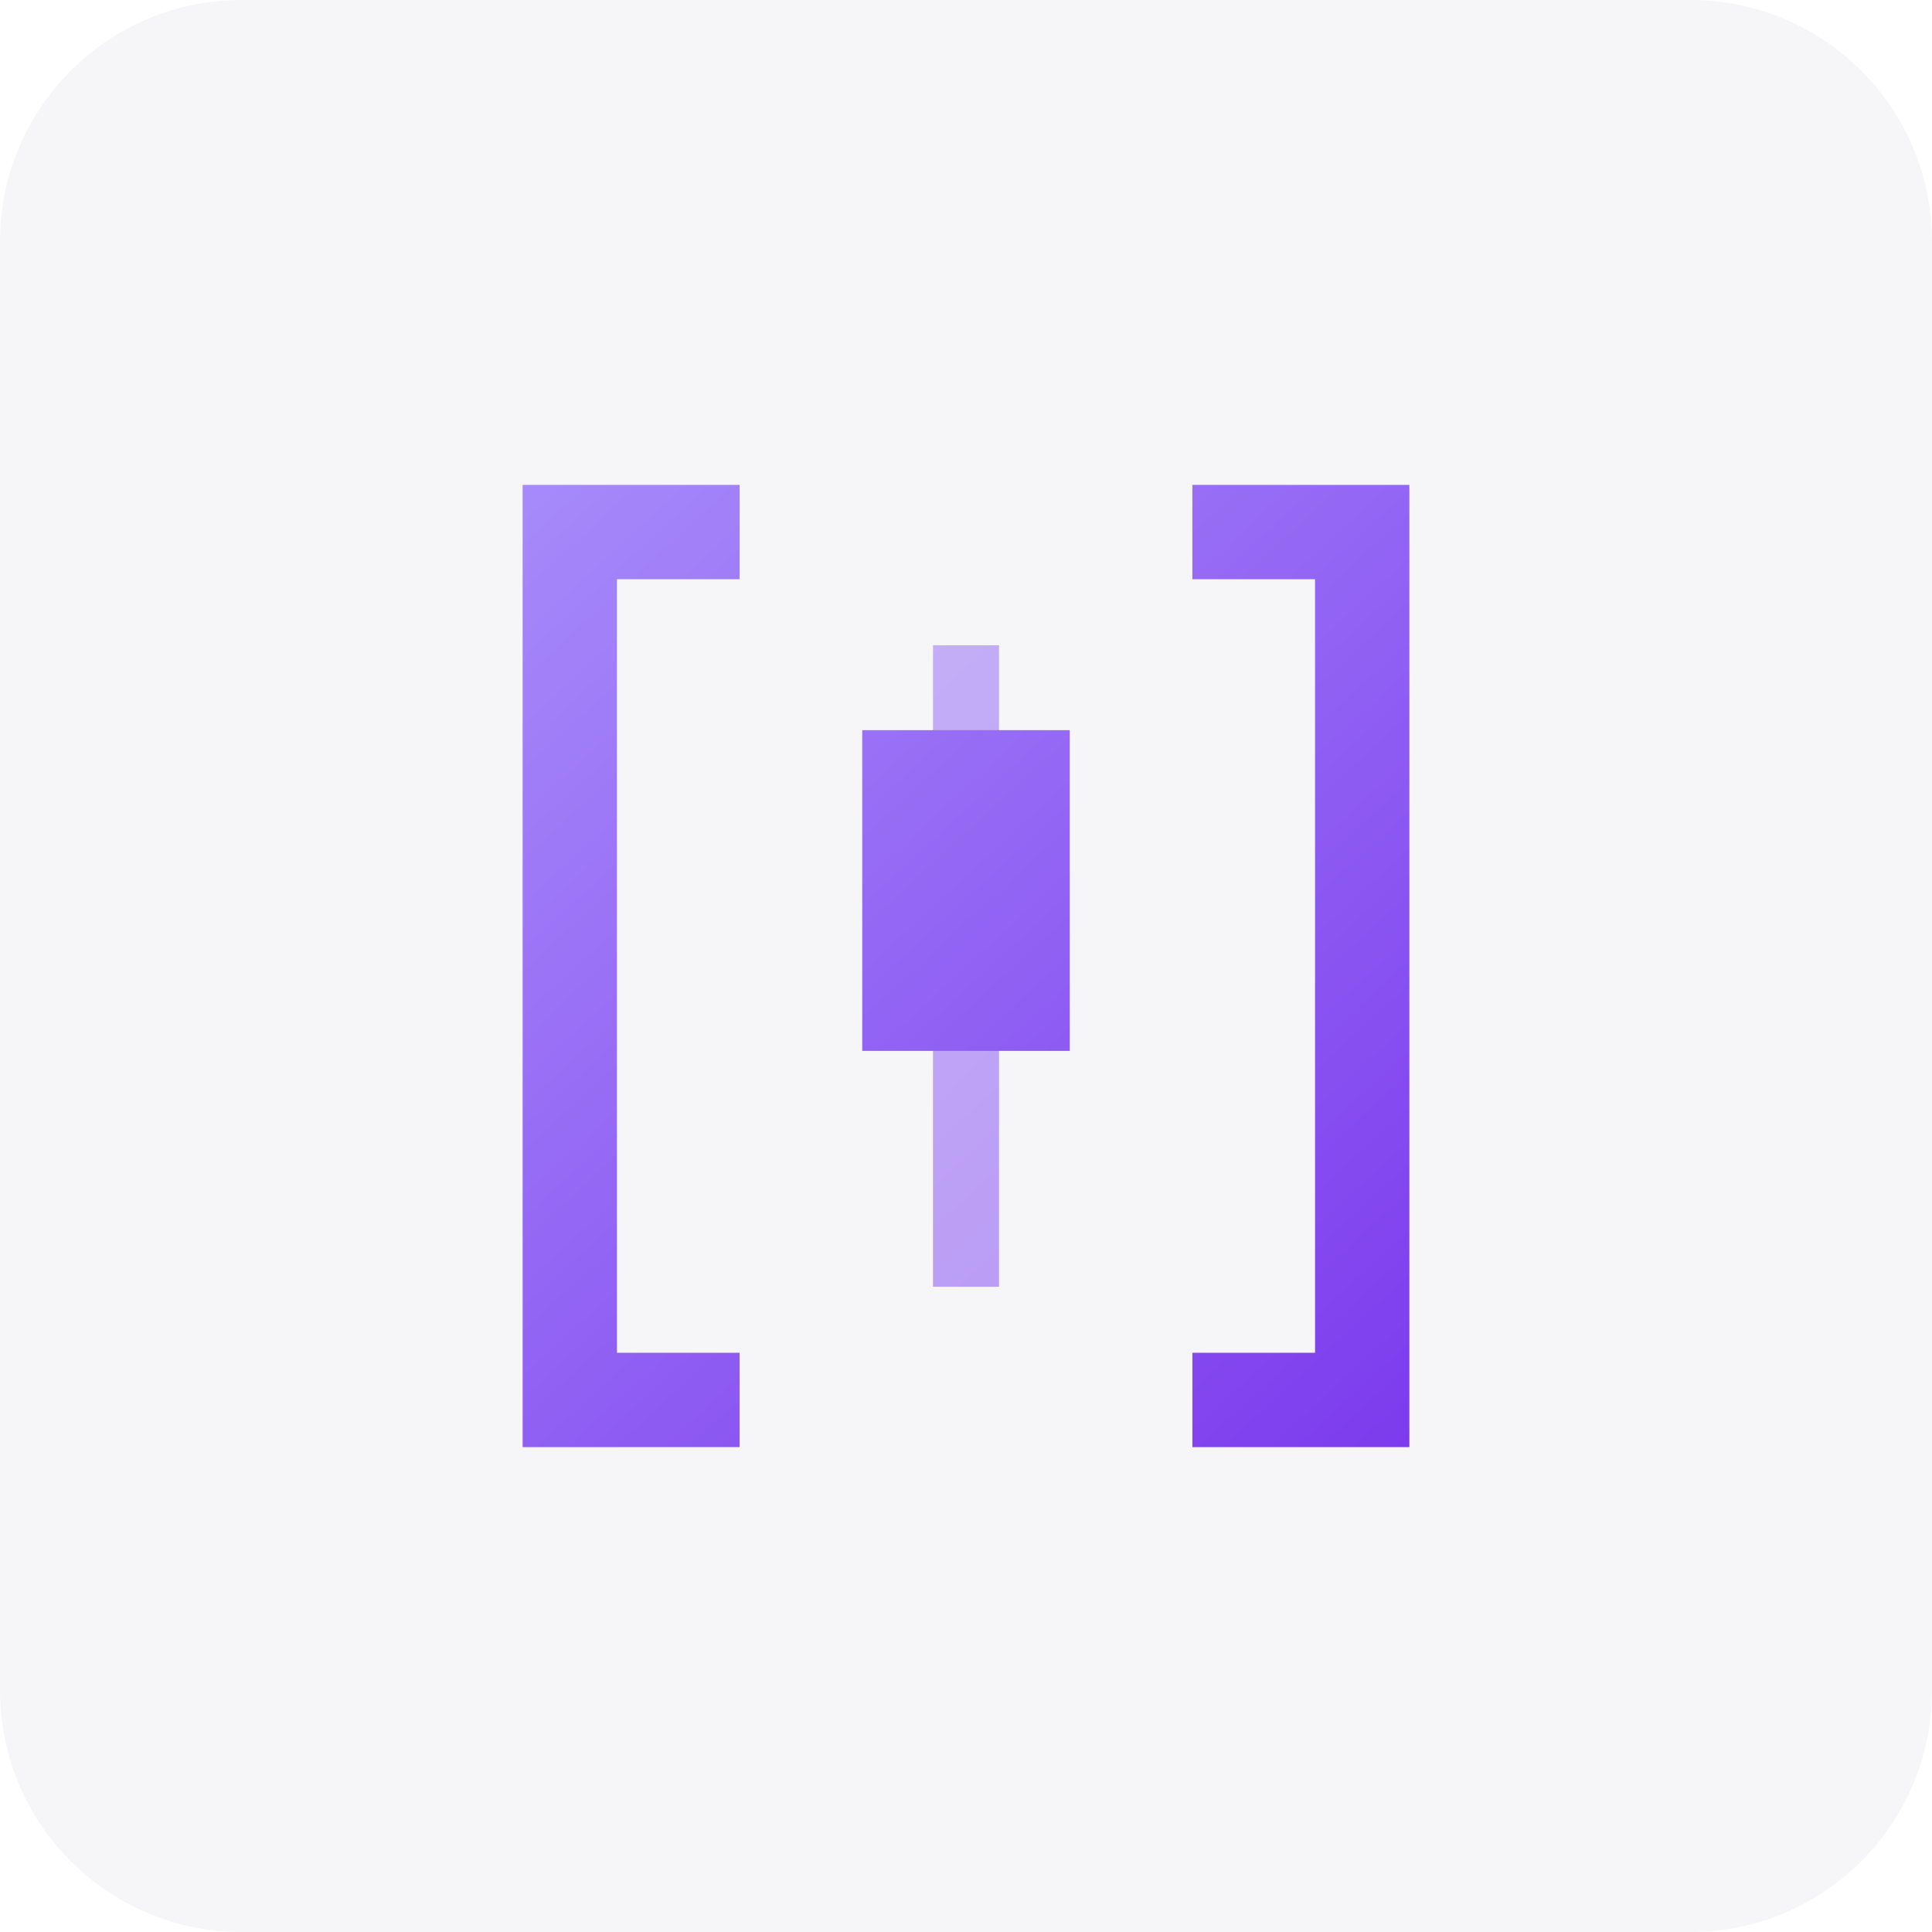
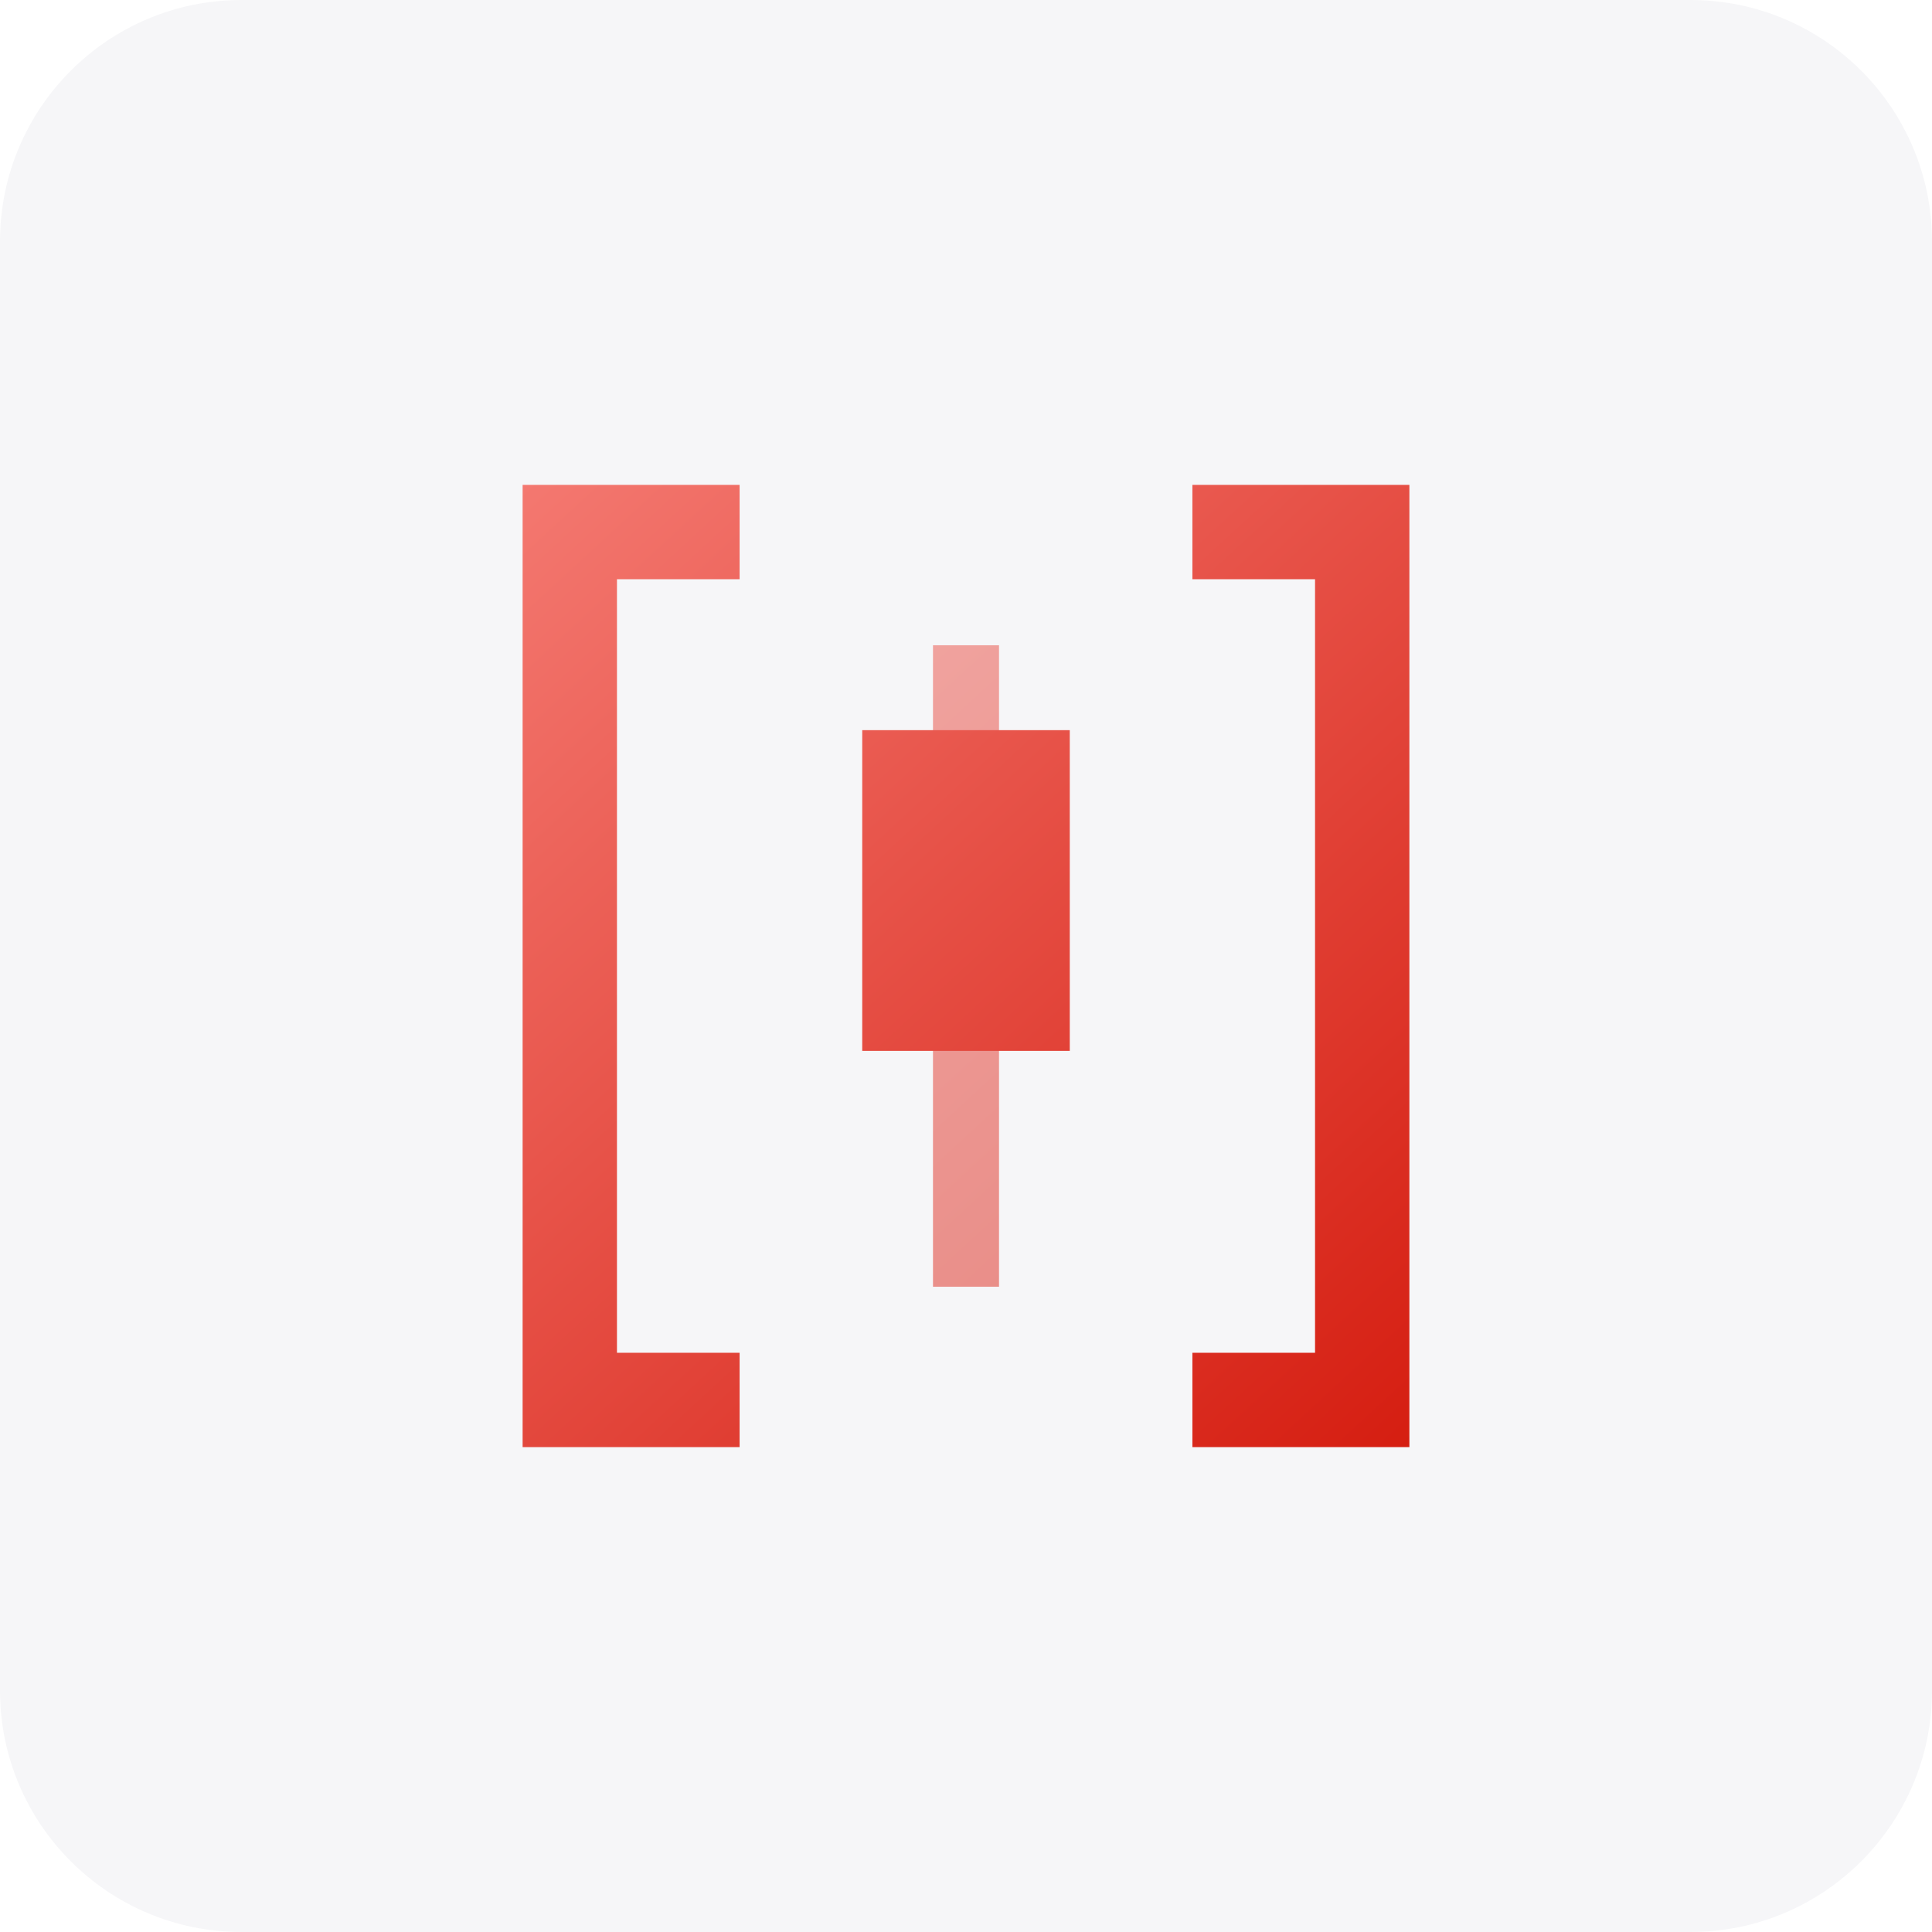
- <svg xmlns="http://www.w3.org/2000/svg" viewBox="0 0 64 64" fill="none" role="img" aria-label="Tick Stock Panel">
+ <svg xmlns="http://www.w3.org/2000/svg" viewBox="0 0 64 64" fill="none" role="img" aria-label="Tough Leek Quant">
  <defs>
-     <linearGradient id="tsp-tile-light" x1="8" y1="6" x2="56" y2="58" gradientUnits="userSpaceOnUse">
-       <stop offset="0" stop-color="#A78BFA" />
-       <stop offset="1" stop-color="#7C3AED" />
+     <linearGradient id="tlq-tile-light" x1="8" y1="6" x2="56" y2="58" gradientUnits="userSpaceOnUse">
+       <stop offset="0" stop-color="#F47971" />
+       <stop offset="1" stop-color="#D51D10" />
    </linearGradient>
  </defs>
  <rect x="0" y="0" width="64" height="64" rx="8" fill="#F6F6F8" />
  <g transform="translate(12 12) scale(0.625)">
-     <path d="M20 9 H11 V55 H20" stroke="url(#tsp-tile-light)" stroke-width="5" stroke-linejoin="miter" stroke-linecap="butt" />
-     <path d="M44 9 H53 V55 H44" stroke="url(#tsp-tile-light)" stroke-width="5" stroke-linejoin="miter" stroke-linecap="butt" />
-     <line x1="32" y1="15" x2="32" y2="49" stroke="url(#tsp-tile-light)" stroke-width="3.5" stroke-linecap="butt" stroke-opacity="0.55" />
-     <rect x="26.5" y="19.5" width="11" height="17" fill="url(#tsp-tile-light)" />
+     <path d="M20 9 H11 V55 H20" stroke="url(#tlq-tile-light)" stroke-width="5" stroke-linejoin="miter" stroke-linecap="butt" />
+     <path d="M44 9 H53 V55 H44" stroke="url(#tlq-tile-light)" stroke-width="5" stroke-linejoin="miter" stroke-linecap="butt" />
+     <line x1="32" y1="15" x2="32" y2="49" stroke="url(#tlq-tile-light)" stroke-width="3.5" stroke-linecap="butt" stroke-opacity="0.55" />
+     <rect x="26.5" y="19.5" width="11" height="17" fill="url(#tlq-tile-light)" />
  </g>
</svg>
